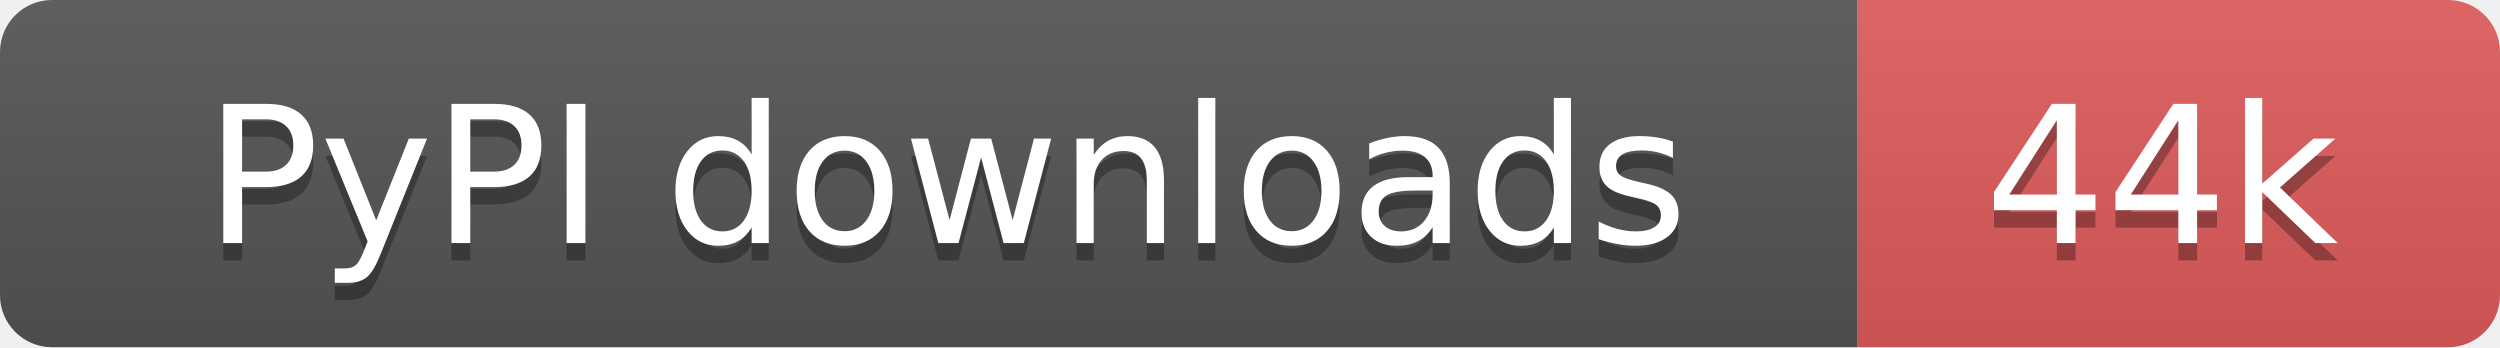
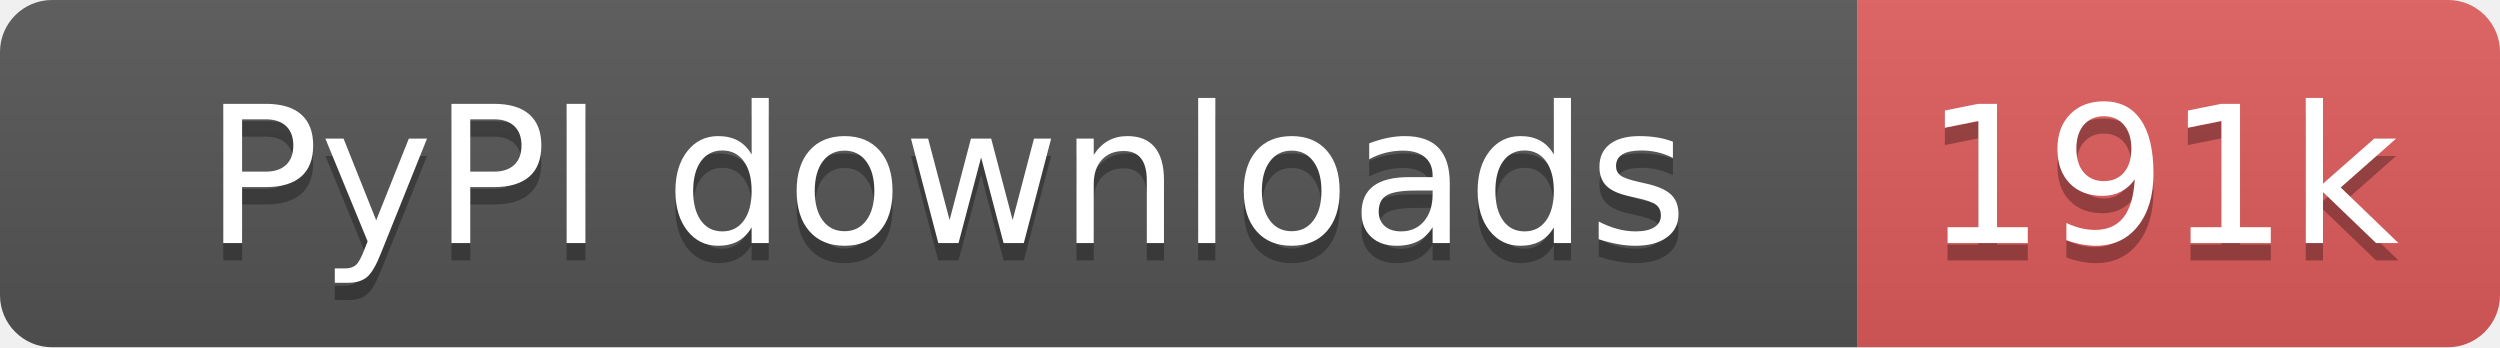
- <svg xmlns="http://www.w3.org/2000/svg" width="144" height="20" aria-label="PyPI downloads: 44k" role="img" version="1.1">
+ <svg xmlns="http://www.w3.org/2000/svg" width="144" height="20" aria-label="PyPI downloads: 191k" role="img" version="1.1">
  <linearGradient id="s" x2="0" y2="53.666" gradientTransform="scale(2.6833 .37268)" gradientUnits="userSpaceOnUse">
    <stop stop-color="#bbb" stop-opacity=".1" offset="0" />
    <stop stop-opacity=".1" offset="1" />
  </linearGradient>
  <clipPath id="r">
    <rect width="144" height="20" rx="3" fill="#fff" />
  </clipPath>
  <g clip-path="url(#r)">
    <rect width="107" height="20" fill="#555555" />
    <rect x="107" width="37" height="20" fill="#e05b5bff" />
    <rect width="144" height="20" fill="url(#s)" />
  </g>
  <g font-family="Verdana, Geneva, 'DejaVu Sans', sans-serif" font-size="110px" text-anchor="middle" text-rendering="geometricPrecision">
    <text transform="scale(.1)" x="545" y="150" fill="#010101" fill-opacity=".3" aria-hidden="true" textLength="970">PyPI downloads</text>
    <text transform="scale(.1)" x="545" y="140" fill="#ffffff" textLength="970">PyPI downloads</text>
-     <text transform="scale(.1)" x="1245" y="150" fill="#010101" fill-opacity=".3" aria-hidden="true" textLength="180">44k</text>
-     <text transform="scale(.1)" x="1245" y="140" fill="#ffffff" textLength="180">44k</text>
+     <text transform="scale(.1)" x="1245" y="150" fill="#010101" fill-opacity=".3" aria-hidden="true" textLength="260">191k</text>
+     <text transform="scale(.1)" x="1245" y="140" fill="#ffffff" textLength="260">191k</text>
  </g>
</svg>
